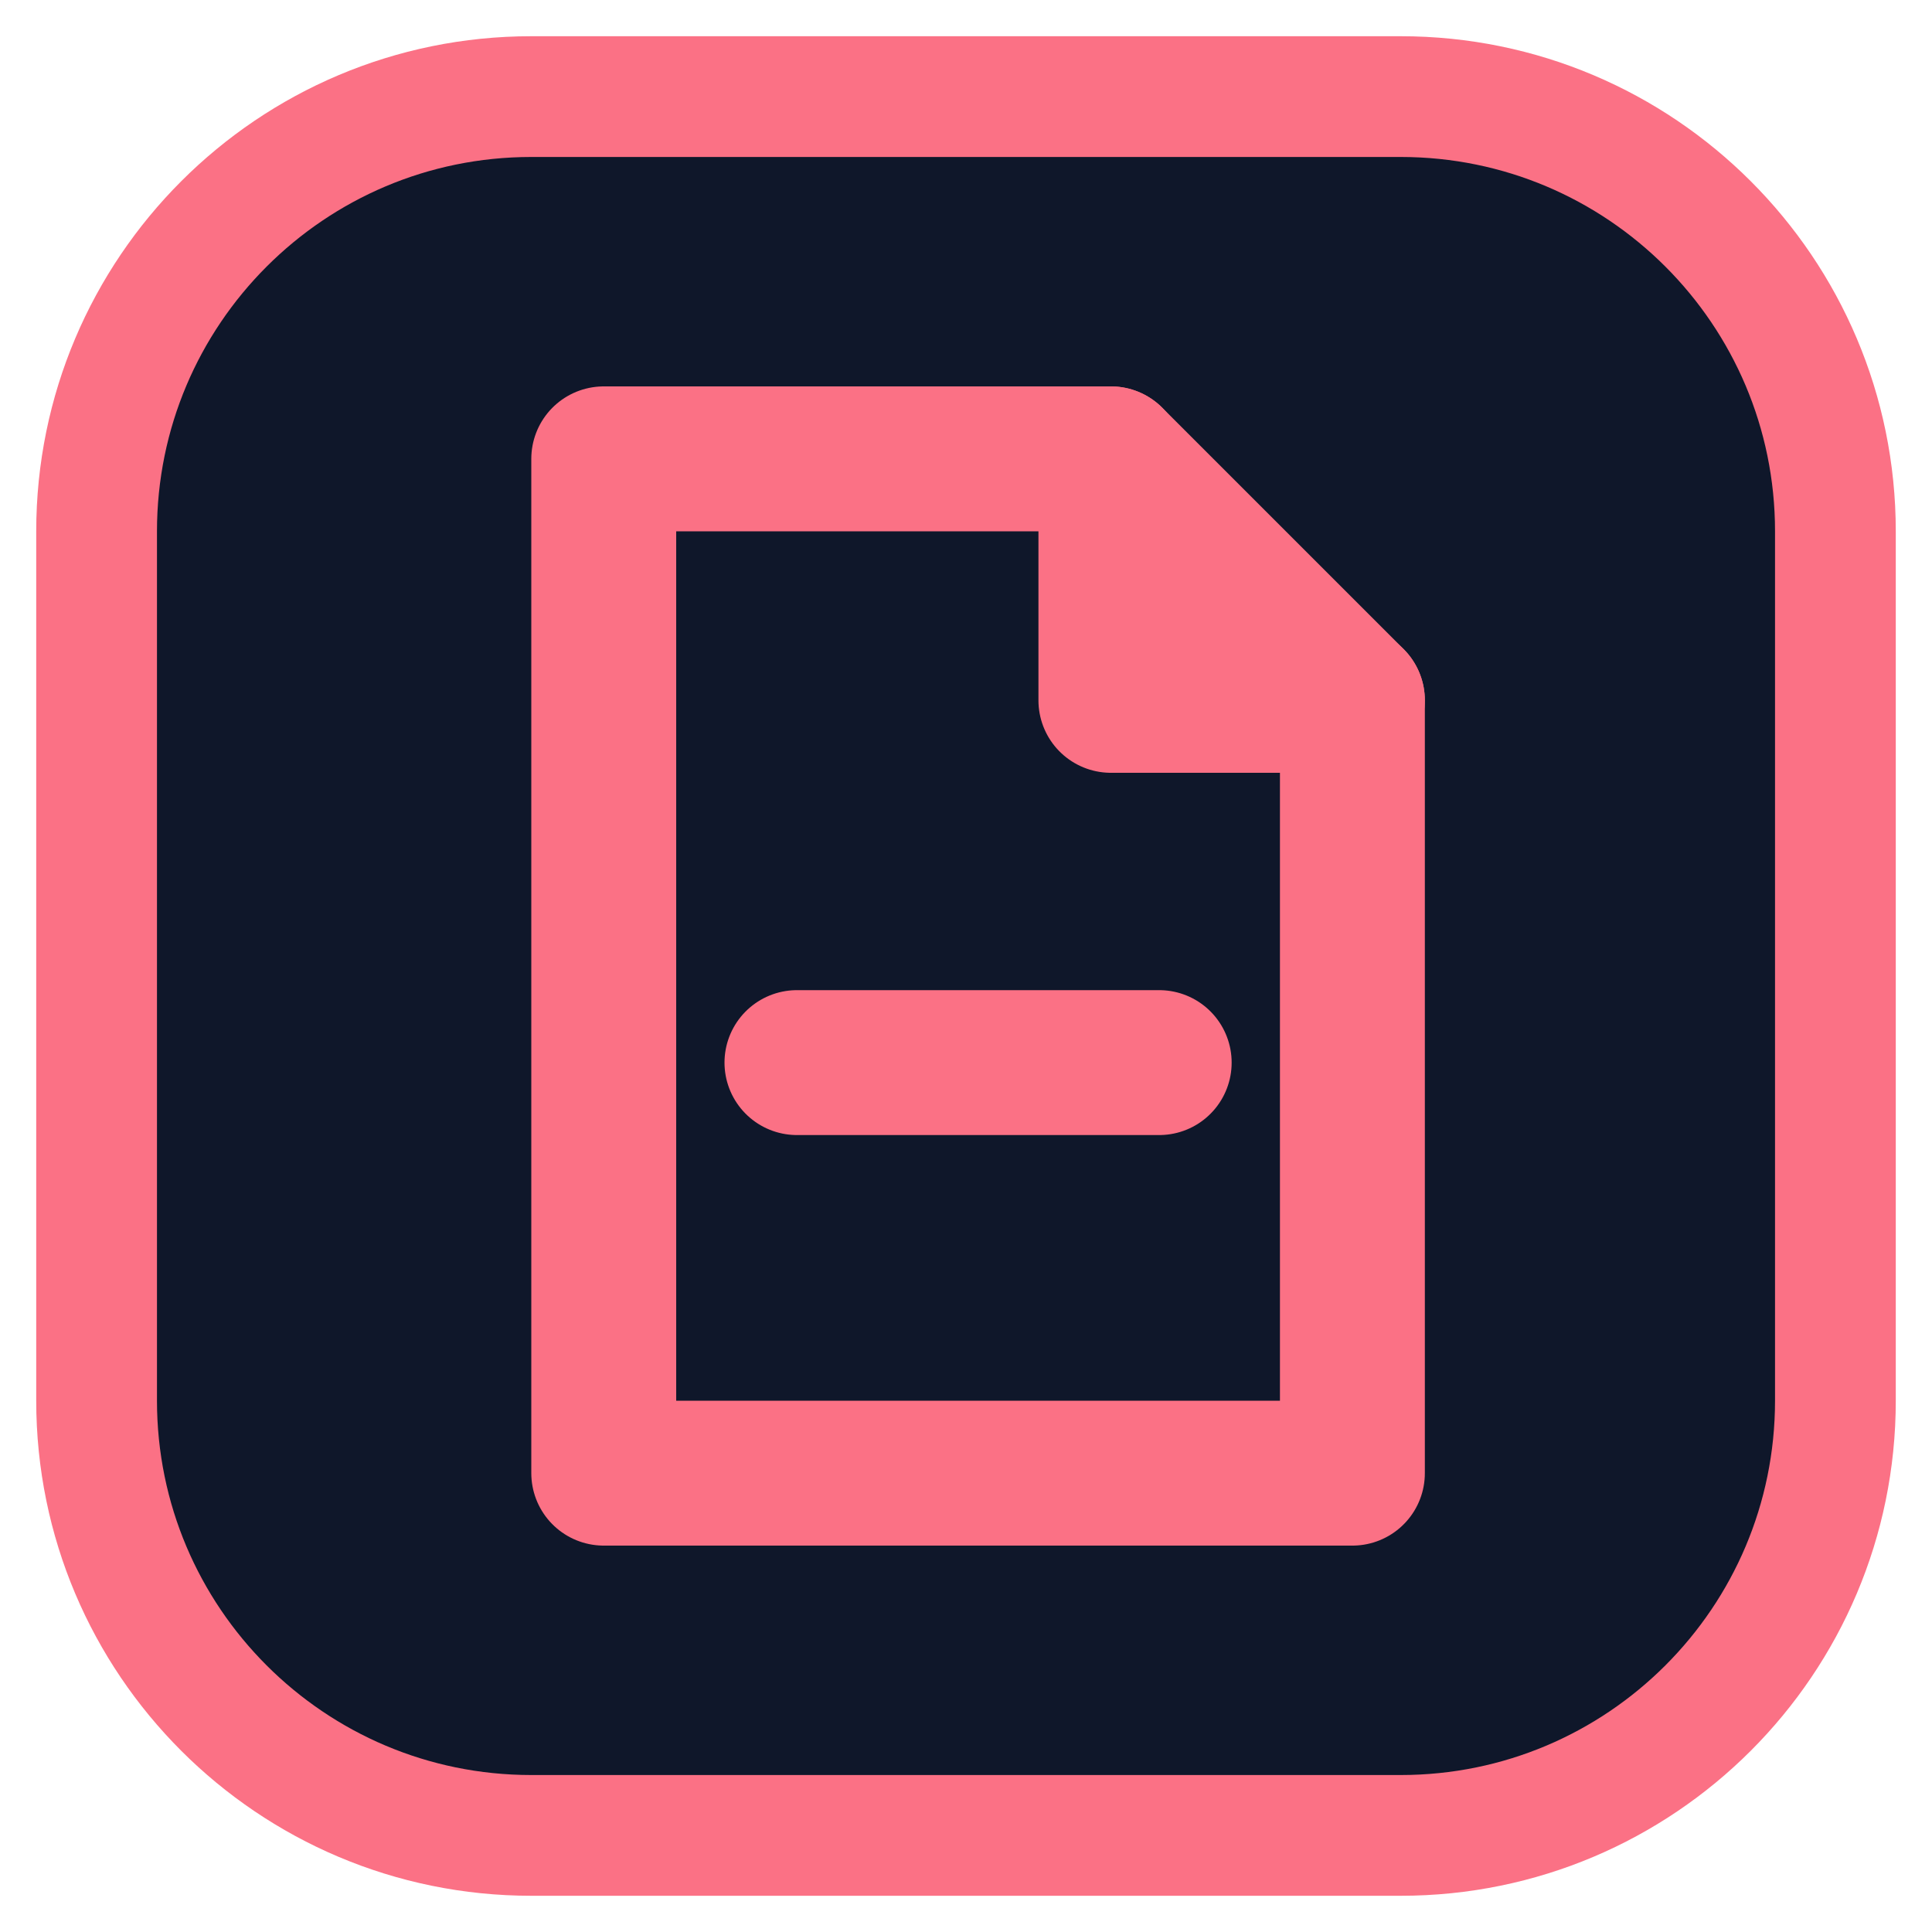
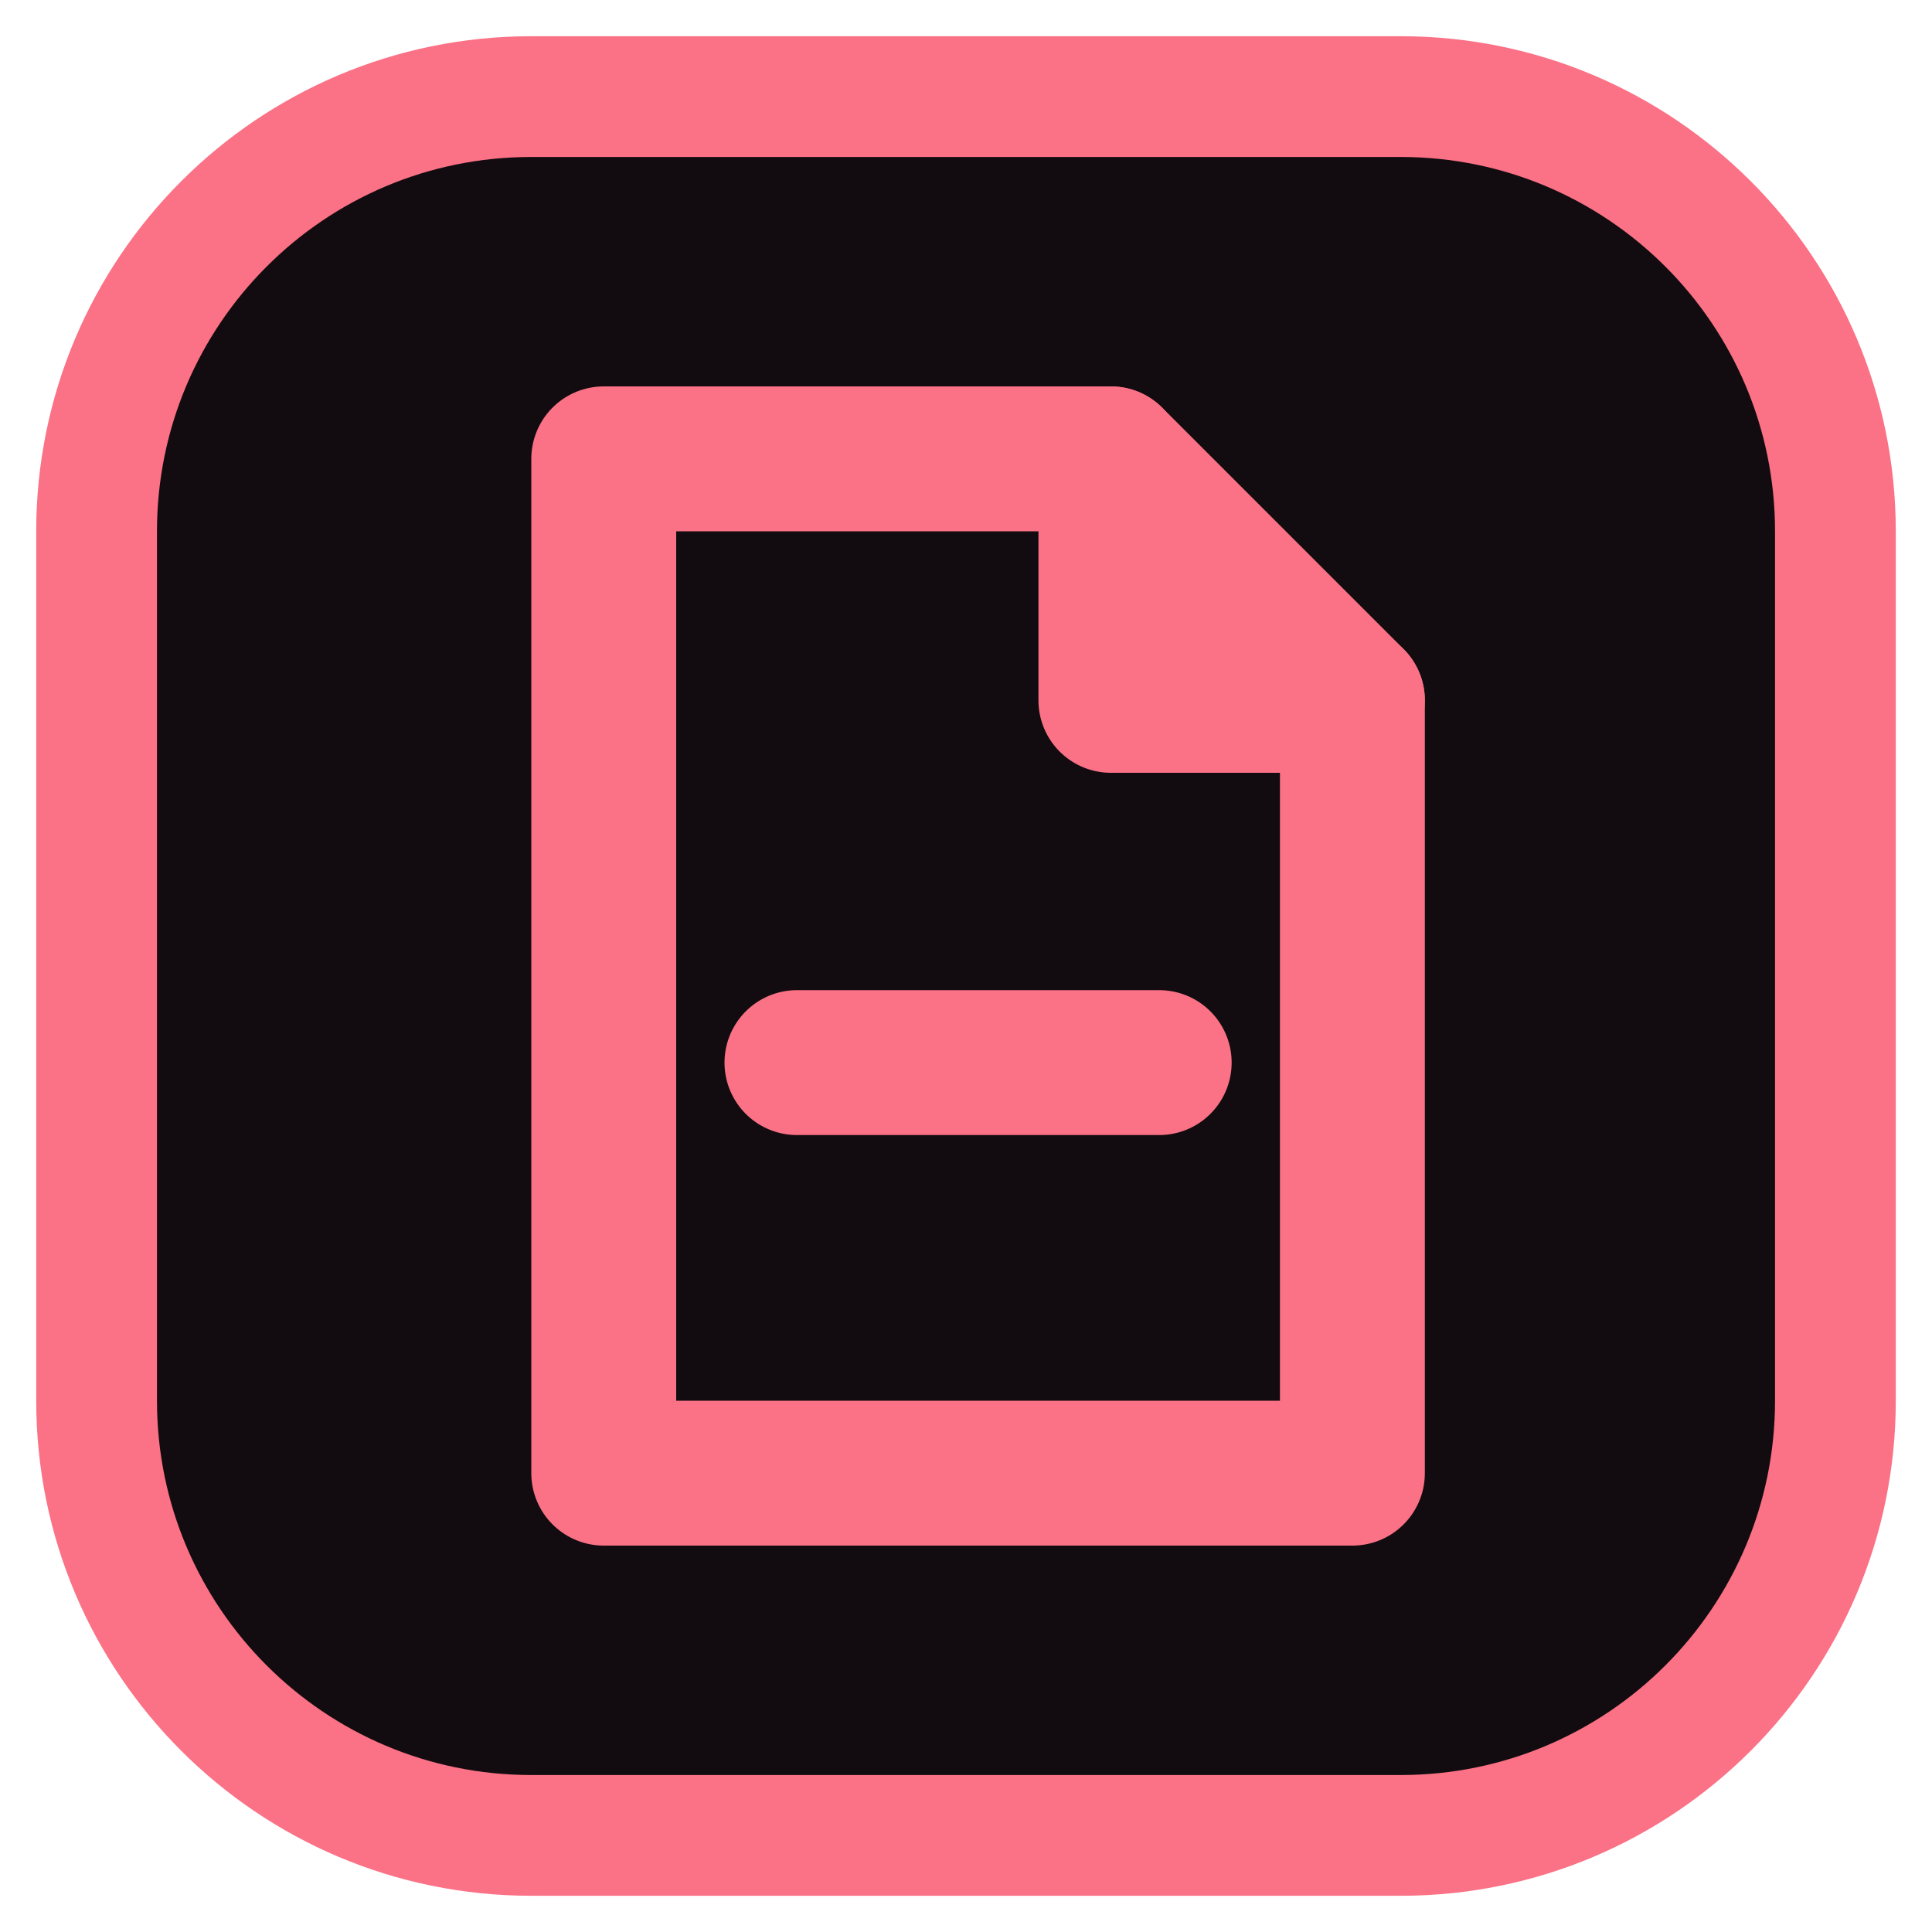
<svg xmlns="http://www.w3.org/2000/svg" viewBox="0 0 40 40" role="img" aria-label="pdf-tooling">
-   <rect x="2" y="2" width="36" height="36" rx="9" fill="#0f172a" stroke="#fb7185" stroke-width="2.5" />
+   <rect x="2" y="2" width="36" height="36" rx="9" fill="#120c10" stroke="#fb7185" stroke-width="2.5" />
  <g stroke="#fb7185" stroke-width="3" stroke-linejoin="round" stroke-linecap="round" fill="none">
    <path d="M12.5 9.5 H23 L28 14.5 V30.5 H12.5 Z" />
    <path d="M23 9.5 V14.5 H28" />
    <path d="M16.5 22 H24" />
  </g>
</svg>
